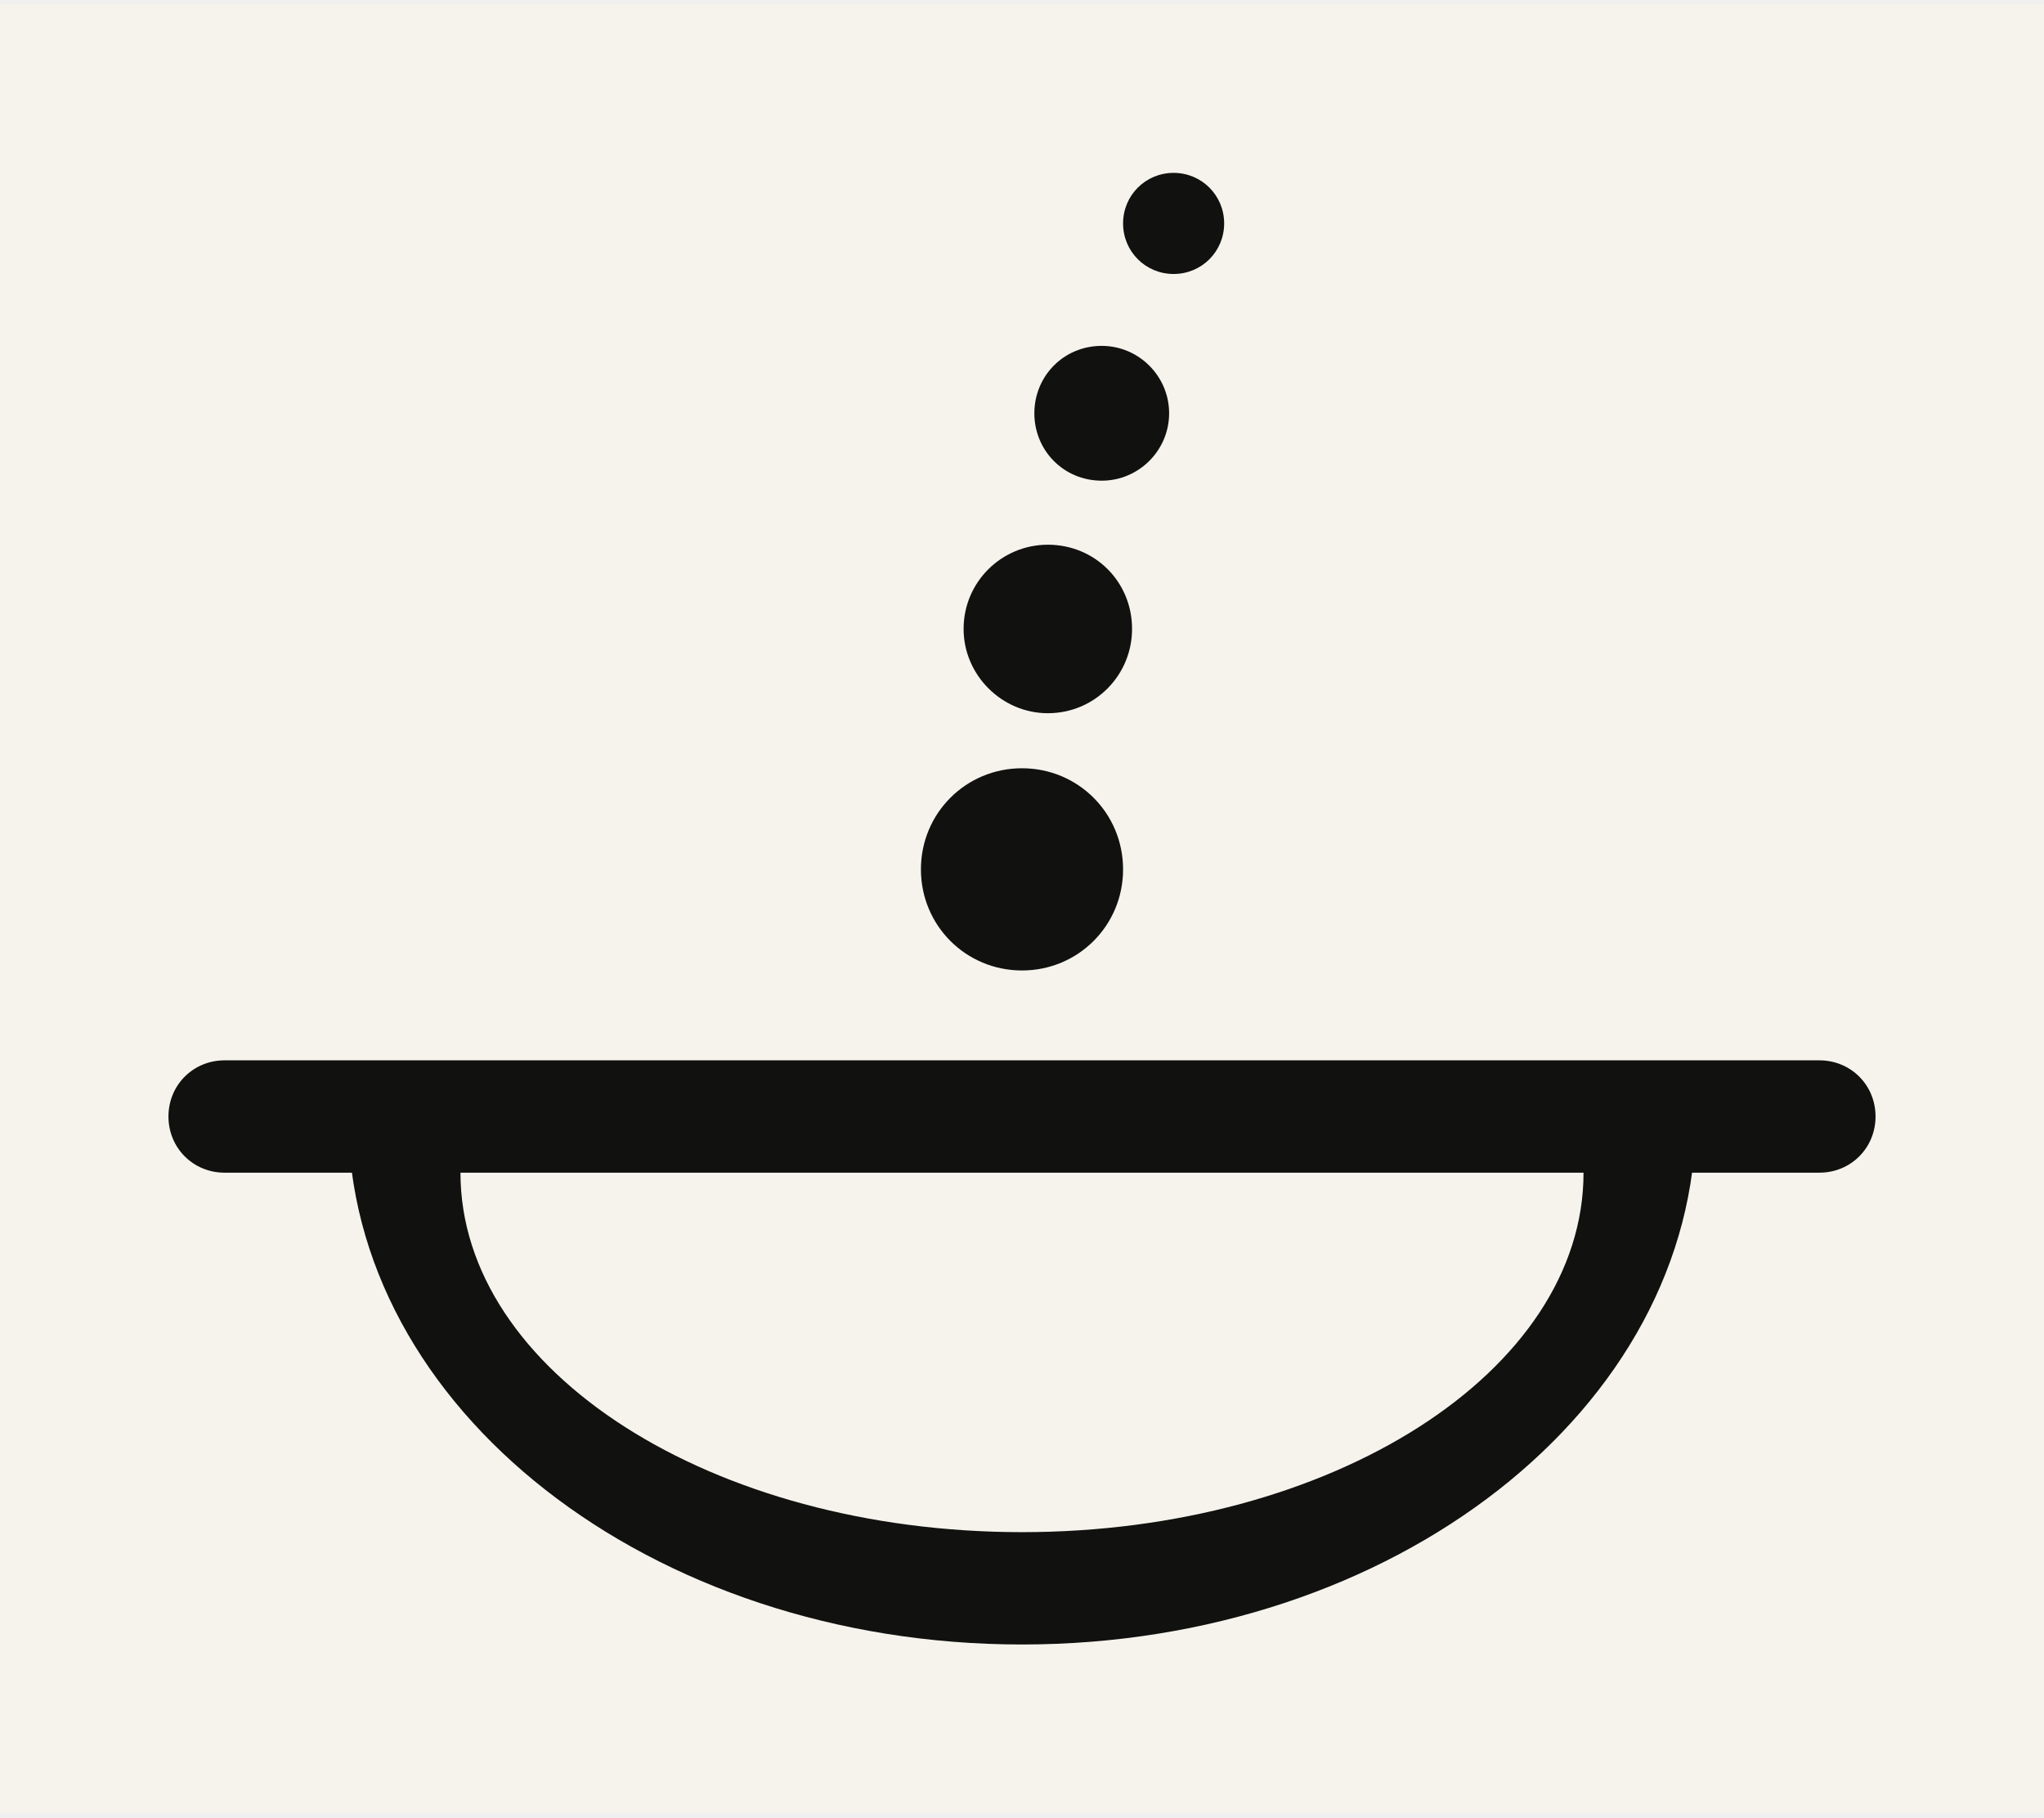
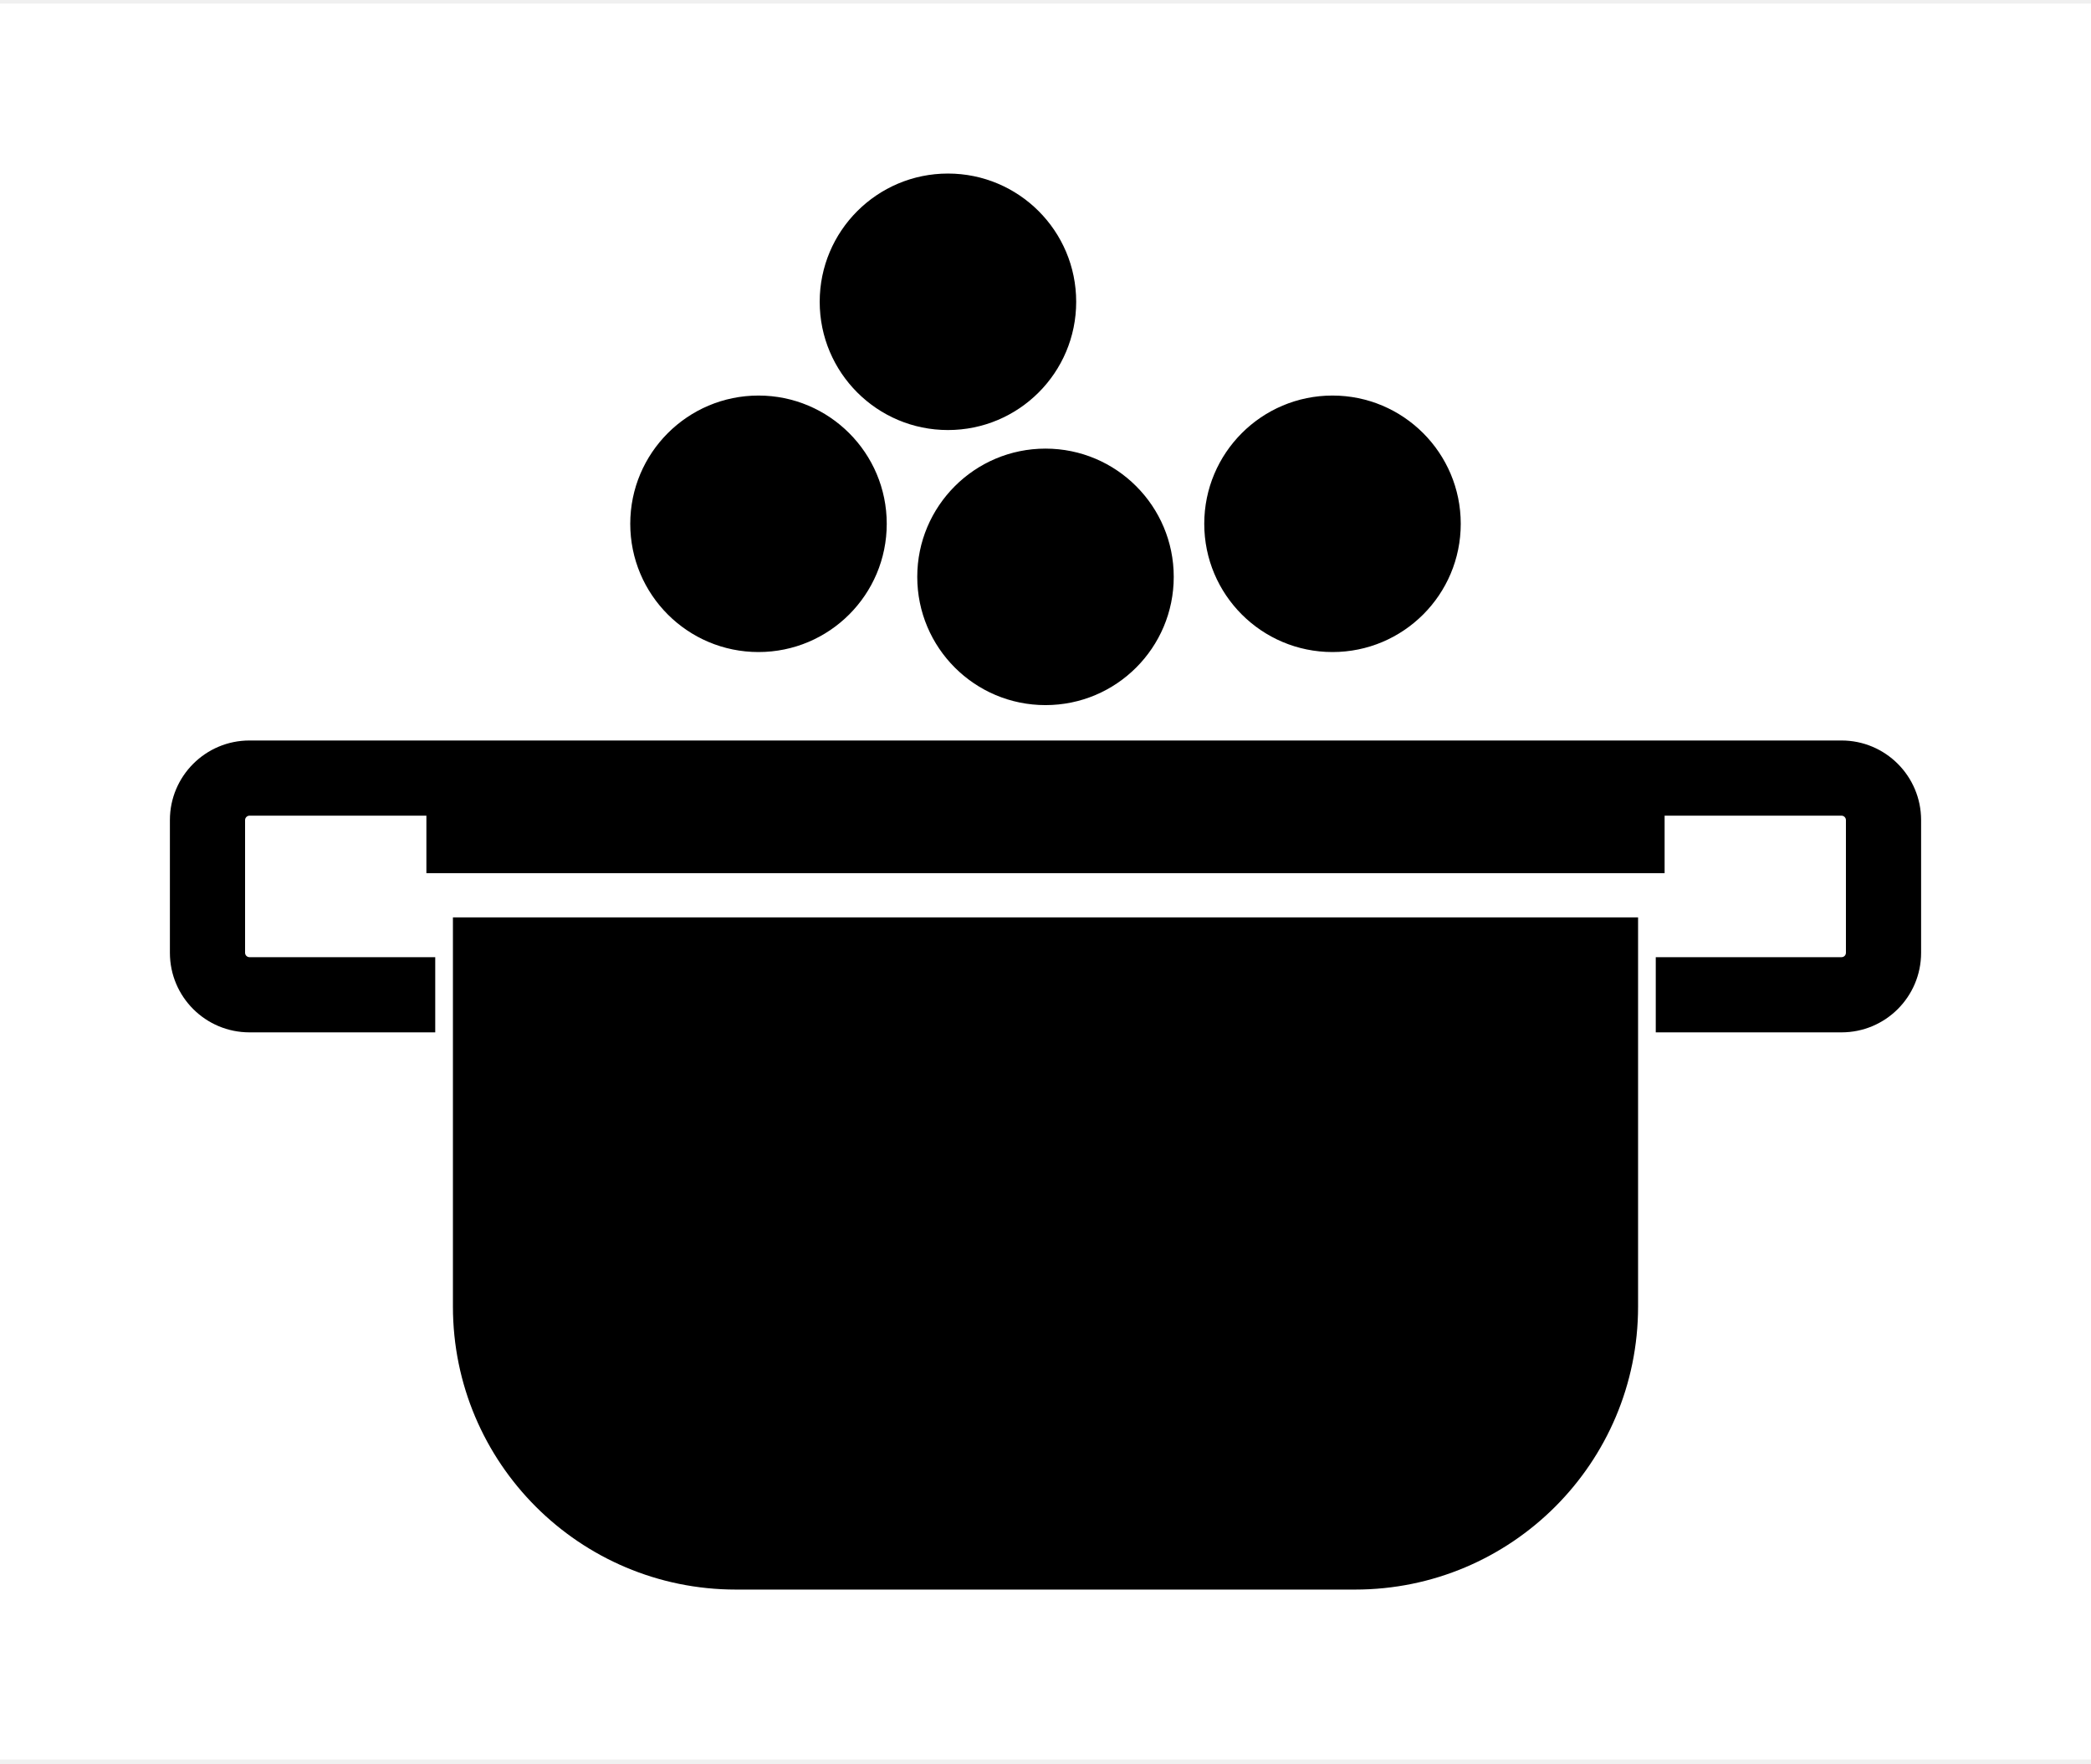
- <svg xmlns="http://www.w3.org/2000/svg" viewBox="0 0 18.20 16.10" width="18" height="16" role="img" aria-label="Base mark">
-   <rect width="18.2" height="16.1" rx="0" fill="#F6F3EC" />
-   <path fill="#111110" d="M2 9.4L16.2 9.4C16.48 9.4 16.7 9.62 16.7 9.9L16.7 9.9C16.7 10.18 16.48 10.4 16.2 10.4L2 10.4C1.72 10.4 1.5 10.18 1.5 9.9L1.5 9.9C1.5 9.62 1.72 9.4 2 9.4ZM3.1 9.9L15.1 9.9C15.1 12.5 12.41 14.6 9.1 14.6C5.79 14.6 3.1 12.5 3.1 9.9ZM4.1 10.4C4.1 12.17 6.34 13.6 9.1 13.6C11.86 13.6 14.1 12.17 14.1 10.4L4.1 10.4ZM10 7.7C10 8.2 9.6 8.6 9.1 8.6C8.6 8.6 8.2 8.2 8.2 7.7C8.2 7.2 8.6 6.8 9.1 6.8C9.6 6.8 10 7.2 10 7.7ZM10.08 5.56C10.08 5.97 9.75 6.31 9.33 6.31C8.92 6.31 8.58 5.97 8.58 5.56C8.58 5.14 8.92 4.81 9.33 4.81C9.75 4.81 10.08 5.14 10.08 5.56ZM10.41 3.64C10.41 3.97 10.14 4.24 9.81 4.24C9.47 4.24 9.21 3.97 9.21 3.64C9.21 3.31 9.47 3.04 9.81 3.04C10.14 3.04 10.41 3.31 10.41 3.64ZM10.9 1.95C10.9 2.2 10.7 2.4 10.45 2.4C10.2 2.4 10 2.2 10 1.95C10 1.7 10.2 1.5 10.45 1.5C10.7 1.5 10.9 1.7 10.9 1.95Z" />
+ <svg xmlns="http://www.w3.org/2000/svg" viewBox="0 0 236.42 198.53" width="236" height="199" role="img" aria-label="Base mark">
+   <rect width="236.425" height="198.527" rx="0" fill="#FFFFFF" />
+   <path fill="#000000" d="M48.21 83.31L188.21 83.31L188.21 98.31L48.21 98.31L48.21 83.31ZM51.21 103.31L185.21 103.31L185.21 147.31C185.21 164.99 170.89 179.31 153.21 179.31L83.21 179.31C65.54 179.31 51.21 164.99 51.21 147.31L51.21 103.31ZM49.21 91.81L28.21 91.81C27.94 91.81 27.71 92.04 27.71 92.31L27.71 107.31C27.71 107.59 27.94 107.81 28.21 107.81L49.21 107.81L49.21 116.31L28.21 116.31C23.24 116.31 19.21 112.29 19.21 107.31L19.21 92.31C19.21 87.34 23.24 83.31 28.21 83.31L49.21 83.31ZM187.21 83.31L208.21 83.31C213.18 83.31 217.21 87.34 217.21 92.31L217.21 107.31C217.21 112.29 213.18 116.31 208.21 116.31L187.21 116.31L187.21 107.81L208.21 107.81C208.49 107.81 208.71 107.59 208.71 107.31L208.71 92.31C208.71 92.04 208.49 91.81 208.21 91.81L187.21 91.81L187.21 83.31ZM100.26 58.81C100.26 66.82 93.77 73.31 85.76 73.31C77.75 73.31 71.26 66.82 71.26 58.81C71.26 50.81 77.75 44.31 85.76 44.31C93.77 44.31 100.26 50.81 100.26 58.81ZM132.71 64.81C132.71 72.82 126.22 79.31 118.21 79.31C110.2 79.31 103.71 72.82 103.71 64.81C103.71 56.81 110.2 50.31 118.21 50.31C126.22 50.31 132.71 56.81 132.71 64.81ZM165.16 58.81C165.16 66.82 158.67 73.31 150.66 73.31C142.65 73.31 136.16 66.82 136.16 58.81C136.16 50.81 142.65 44.31 150.66 44.31C158.67 44.31 165.16 50.81 165.16 58.81ZM121.68 33.71C121.68 41.72 115.19 48.21 107.18 48.21C99.18 48.21 92.68 41.72 92.68 33.71C92.68 25.7 99.18 19.21 107.18 19.21C115.19 19.21 121.68 25.7 121.68 33.71Z" />
</svg>
